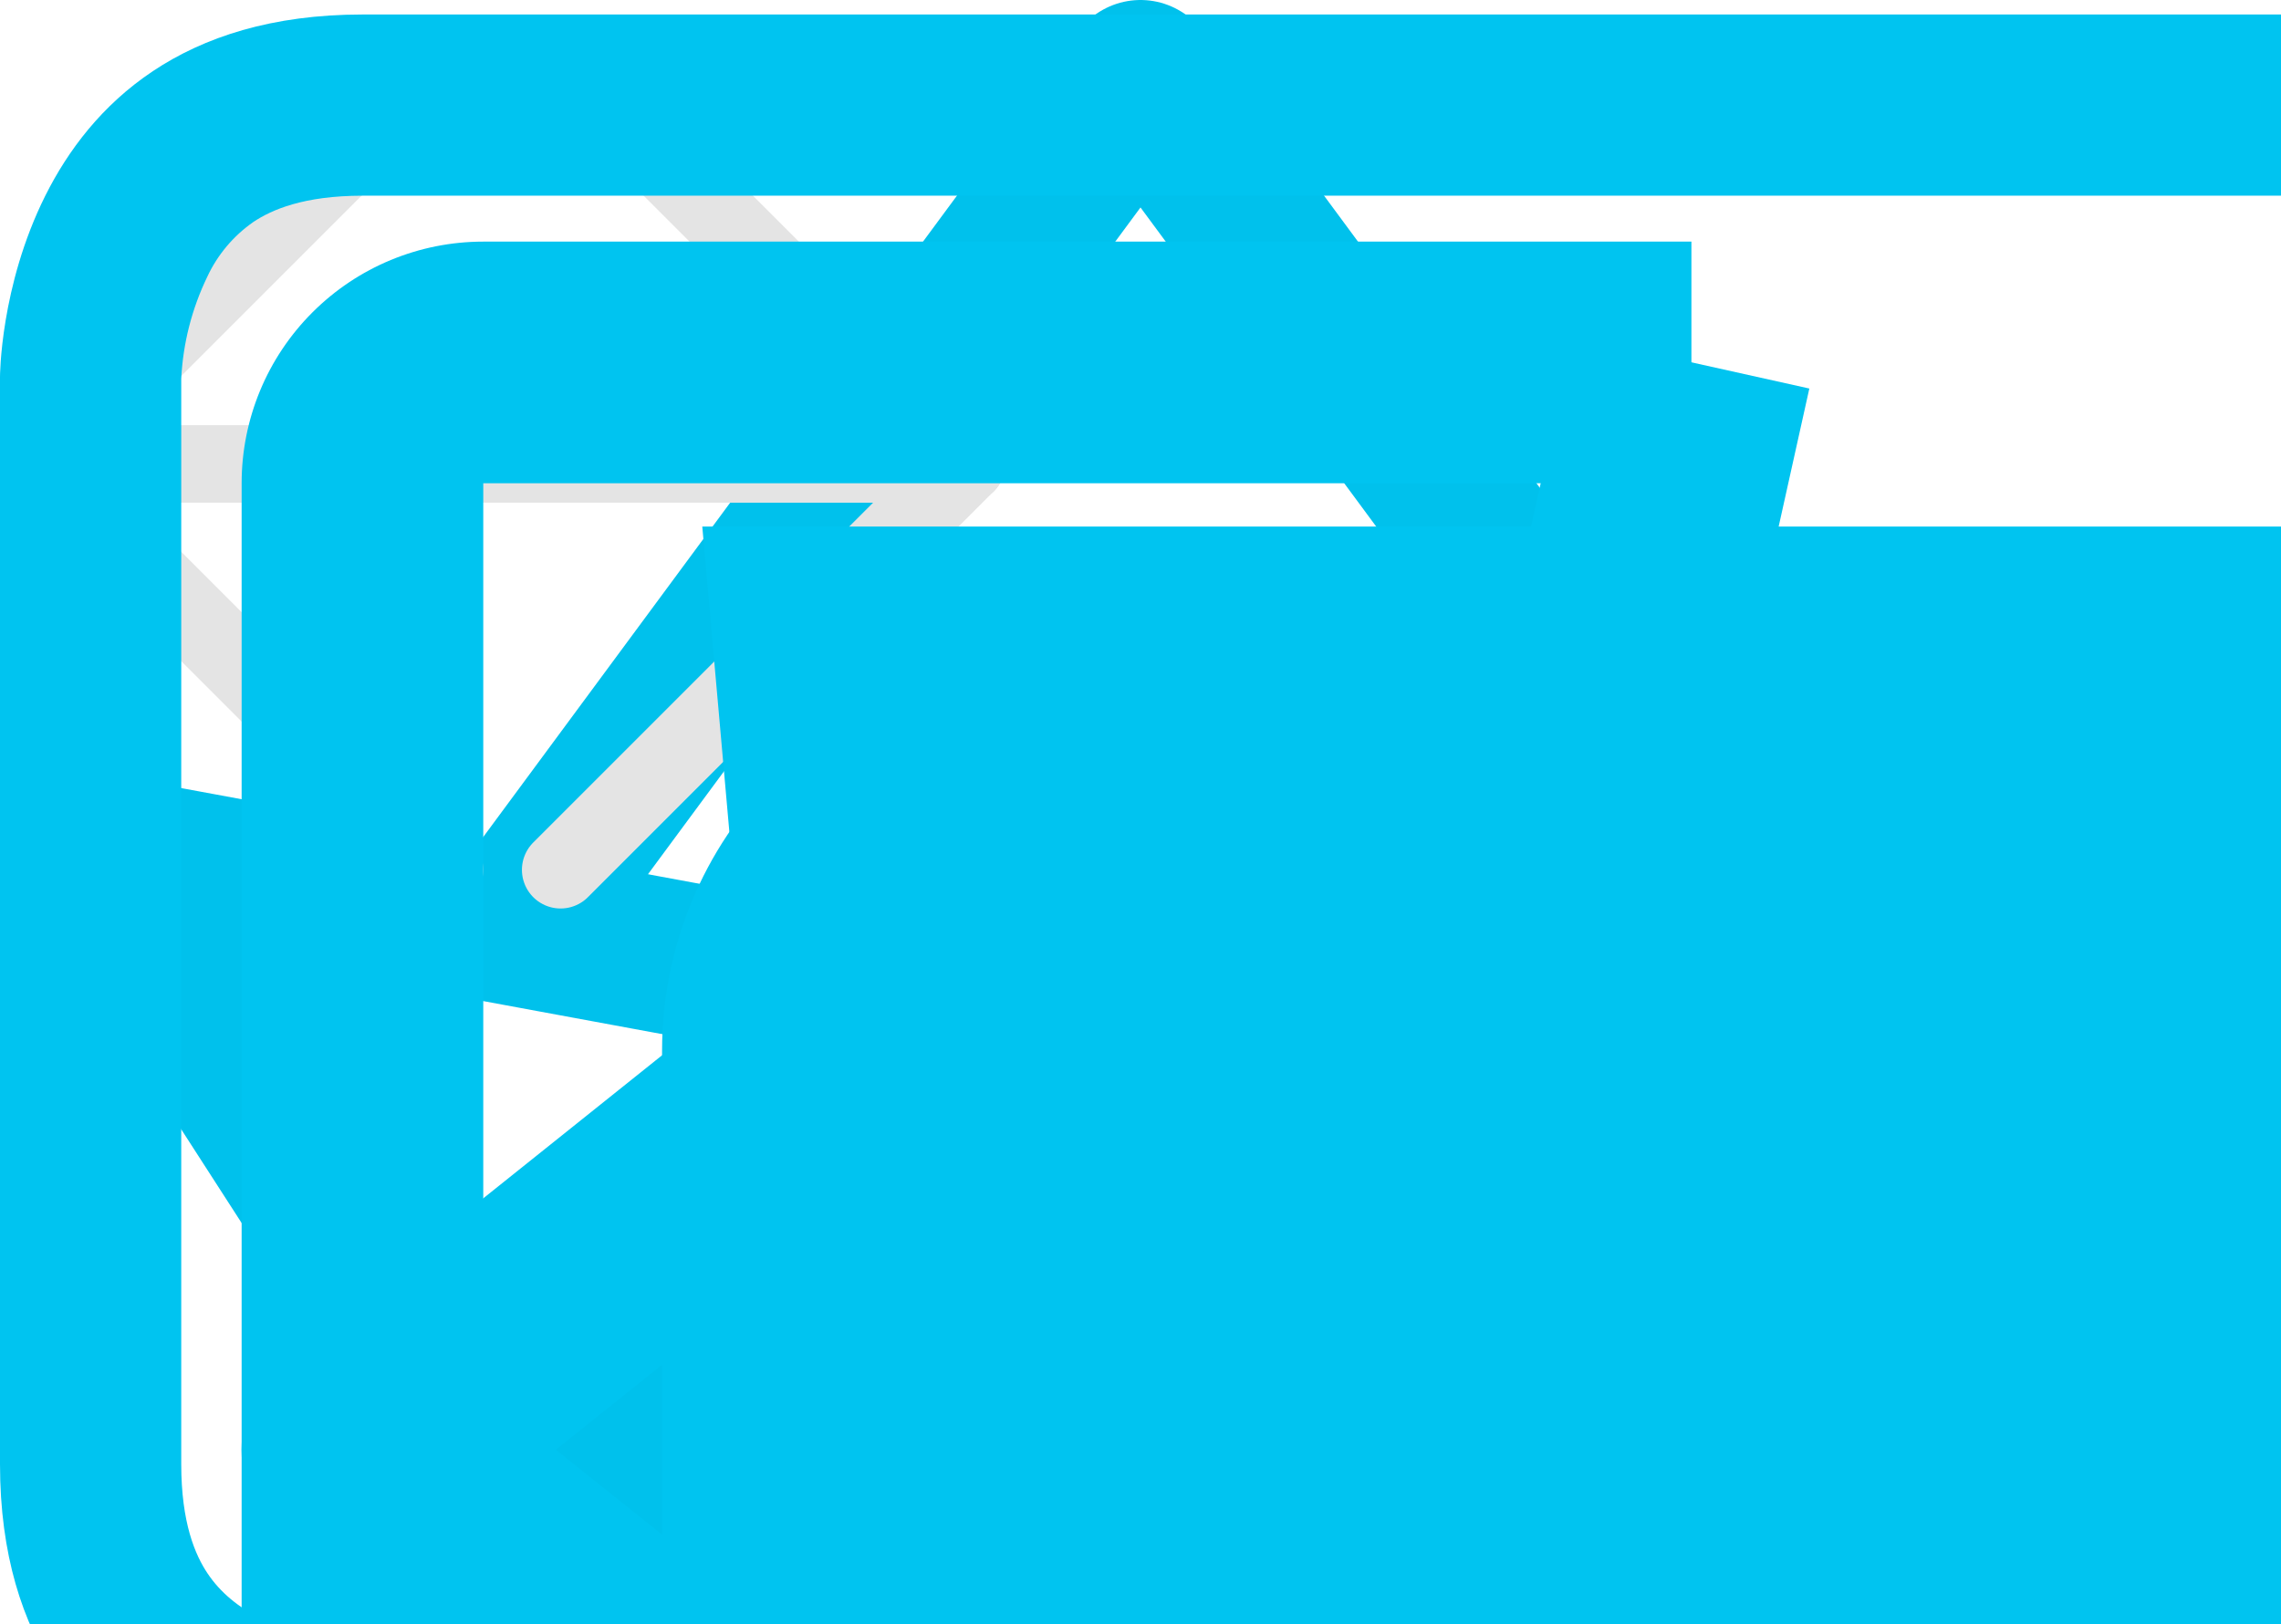
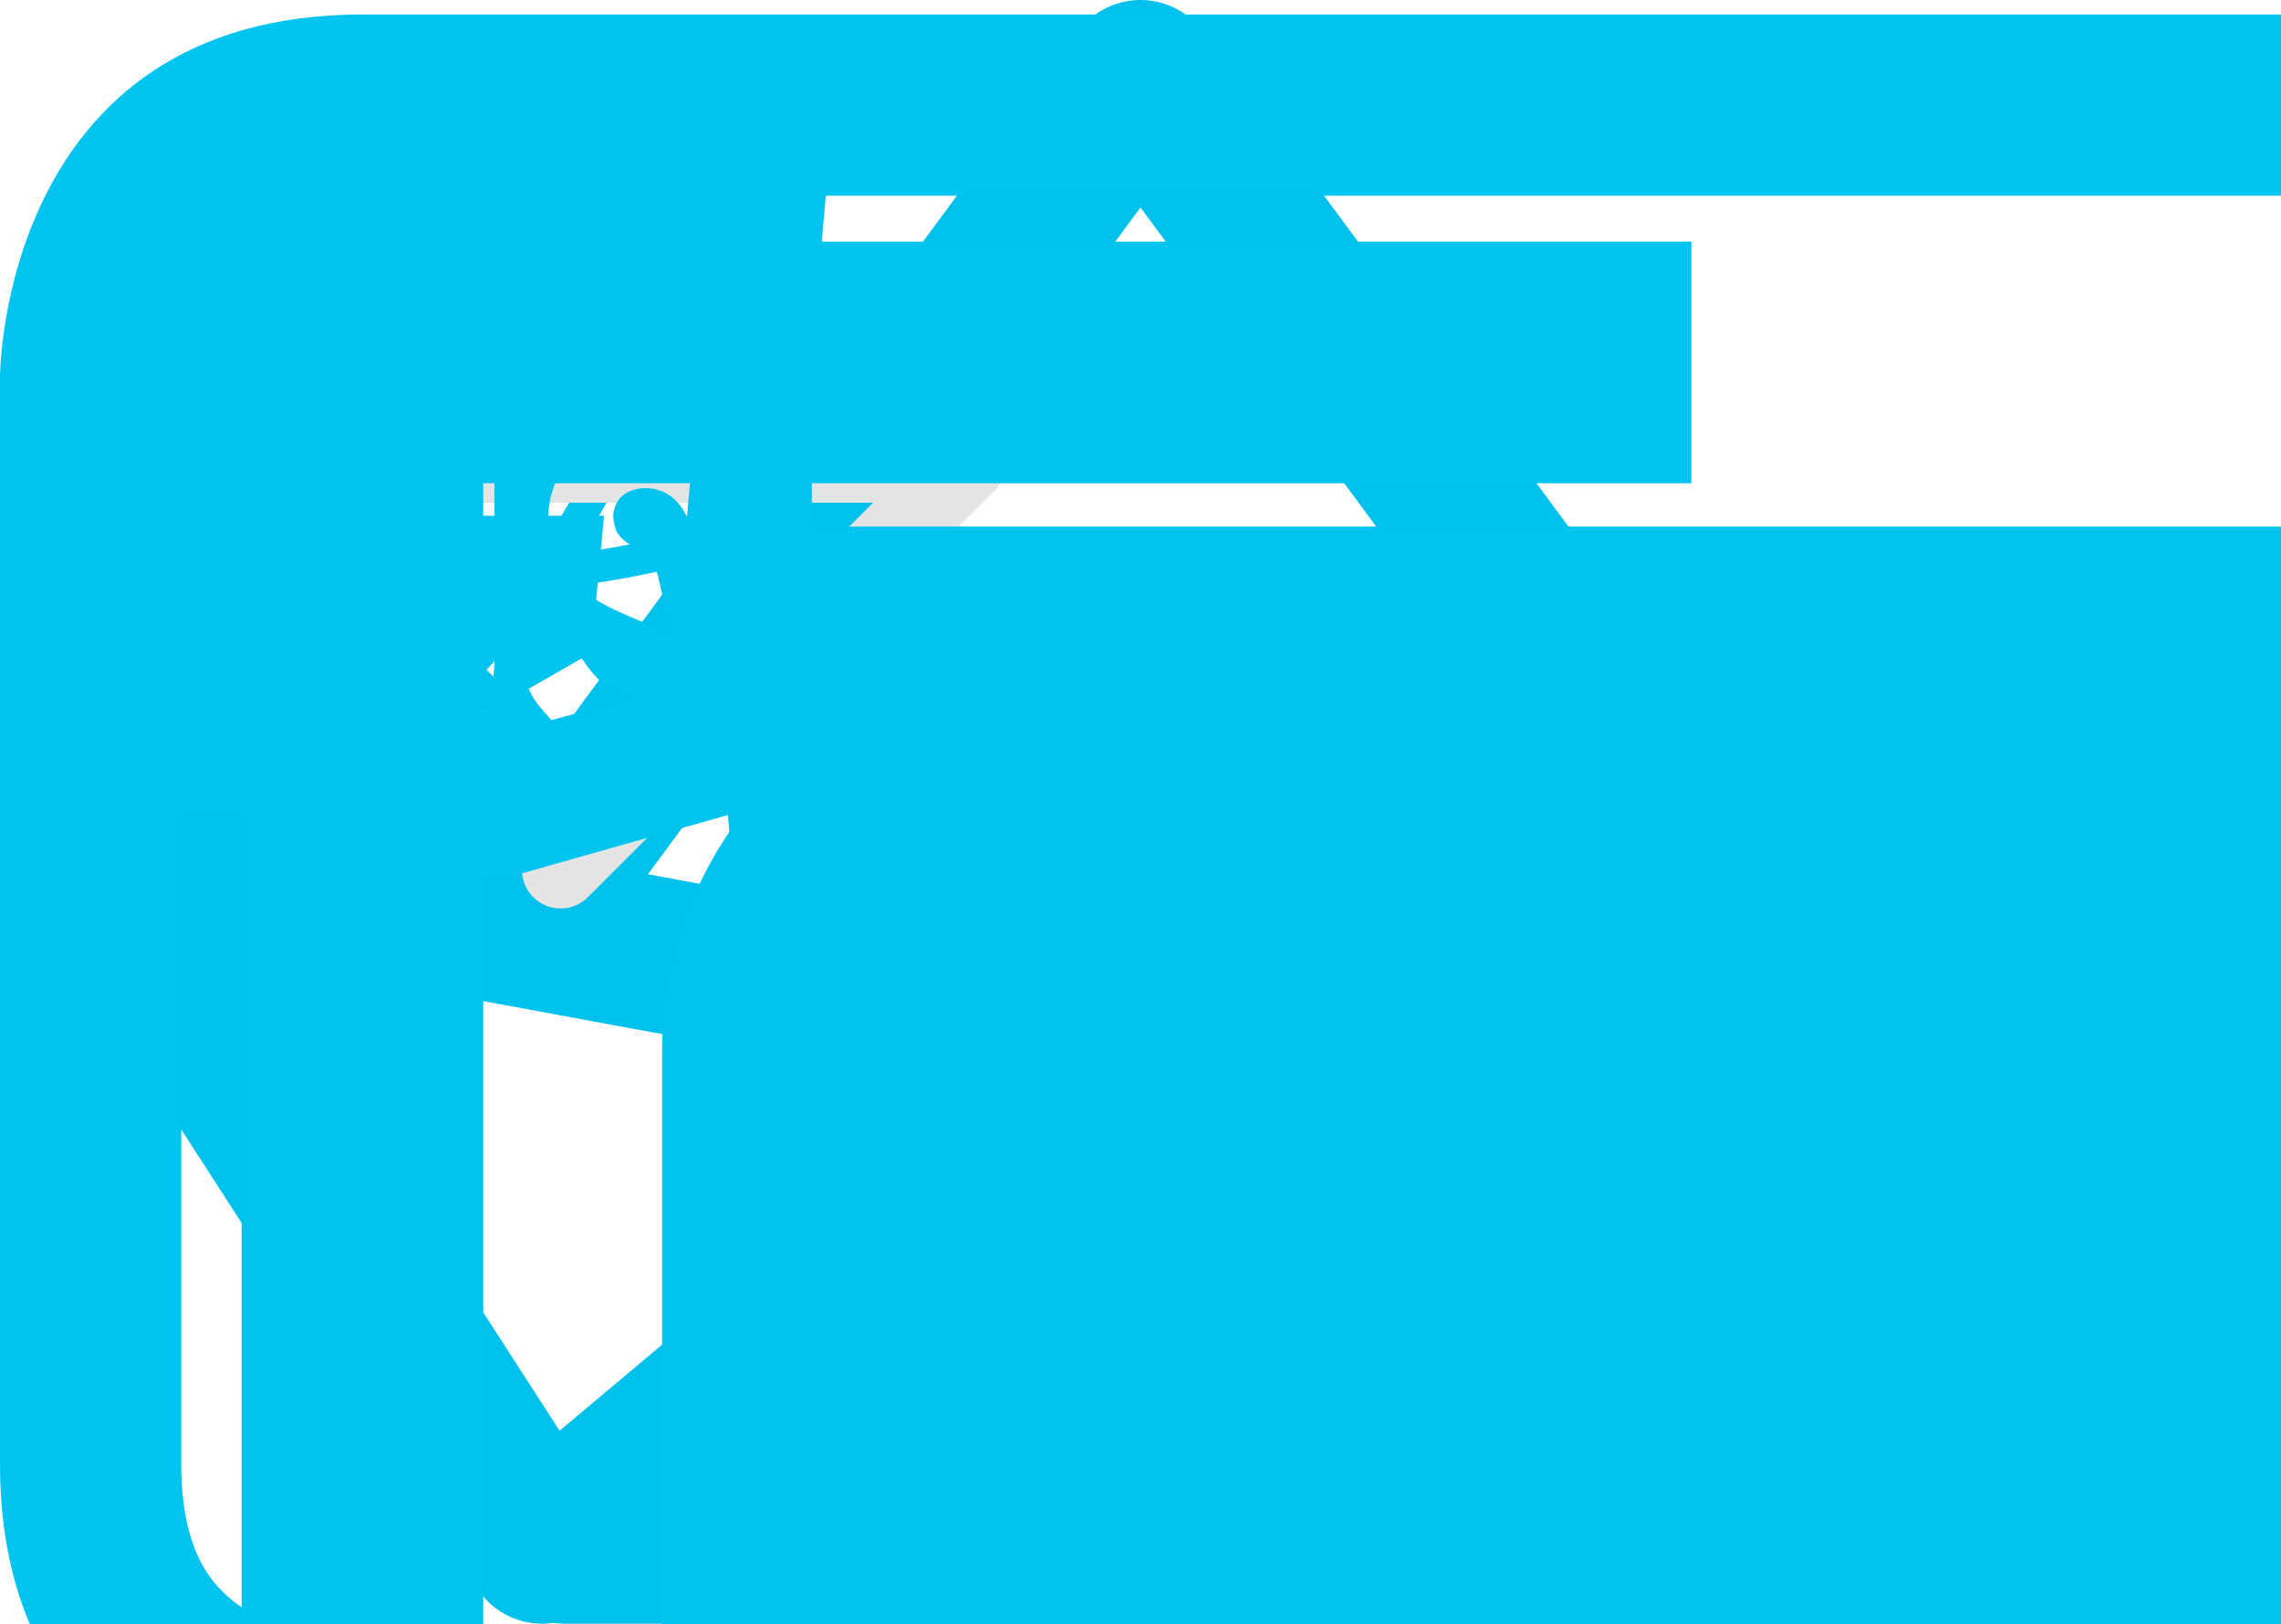
<svg xmlns="http://www.w3.org/2000/svg" width="59" height="42" viewBox="0 0 59 42" fill="none">
  <g id="logo">
    <path d="M2.417 22L14.023 40L29.5 27L2.417 22Z" stroke="#00C1EC" stroke-width="4" stroke-linecap="round" stroke-linejoin="round" />
    <path d="M56.583 22L44.977 40L29.5 27L56.583 22Z" stroke="#00C1EC" stroke-width="4" stroke-linecap="round" stroke-linejoin="round" />
    <path d="M14.604 40H44.396L29.5 27L14.604 40Z" stroke="#00C1EC" stroke-width="4" stroke-linecap="round" stroke-linejoin="round" />
    <path d="M13.25 24L29.5 2L45.75 24" stroke="#00C1EC" stroke-width="4" stroke-linejoin="round" />
  </g>
  <g id="tag">
-     <path d="M23.047 52.441L26.953 47.559L14.378 37.5L26.953 27.441L23.047 22.559L7.422 35.059C7.056 35.352 6.76 35.724 6.557 36.146C6.354 36.568 6.248 37.031 6.248 37.5C6.248 37.969 6.354 38.431 6.557 38.854C6.76 39.276 7.056 39.648 7.422 39.941L23.047 52.441ZM51.953 22.559L48.047 27.441L60.622 37.5L48.047 47.559L51.953 52.441L67.578 39.941C67.944 39.648 68.24 39.276 68.443 38.854C68.646 38.431 68.751 37.969 68.751 37.5C68.751 37.031 68.646 36.568 68.443 36.146C68.24 35.724 67.944 35.352 67.578 35.059L51.953 22.559ZM46.8 10.05L34.3 66.3L28.197 64.944L40.697 8.694L46.8 10.05Z" fill="#00C4F0" />
+     <path d="M12 13.03C12.986 13.03 13.785 12.231 13.785 11.245C13.785 10.259 12.986 9.46 12 9.46C11.014 9.46 10.215 10.259 10.215 11.245C10.215 12.231 11.014 13.03 12 13.03Z" fill="#00C4F0" />
+     <path d="M7.002 14.794L6.607 14.693C3.673 13.952 1.99 12.692 1.99 11.241C1.99 9.789 3.674 8.53 6.607 7.789L7.002 7.689L7.113 8.08C7.41 9.104 7.789 10.101 8.249 11.063L8.334 11.241L8.249 11.419C7.789 12.382 7.408 13.38 7.113 14.404L7.002 14.794ZM6.425 8.699C4.196 9.327 2.827 10.285 2.827 11.241C2.827 12.195 4.195 13.154 6.425 13.781C6.698 12.913 7.028 12.064 7.41 11.241C7.025 10.417 6.696 9.567 6.425 8.699ZM16.997 14.794L16.887 14.402C16.59 13.378 16.209 12.38 15.75 11.418L15.665 11.241L15.75 11.062C16.21 10.101 16.589 9.102 16.887 8.078L16.997 7.688L17.392 7.788C20.327 8.529 22.009 9.788 22.009 11.241C22.009 12.693 20.326 13.952 17.392 14.693L16.997 14.794ZM16.587 11.241C16.987 12.107 17.32 12.959 17.574 13.781C19.804 13.154 21.173 12.195 21.173 11.241C21.173 10.285 19.805 9.328 17.574 8.699C17.301 9.567 16.972 10.416 16.587 11.241Z" fill="#00C4F0" />
+     <path d="M6.419 8.695L6.309 8.305C5.483 5.397 5.733 3.314 6.996 2.588C8.231 1.873 10.218 2.718 12.299 4.853L12.583 5.145L12.299 5.436C11.56 6.205 10.884 7.032 10.279 7.91L10.166 8.072L9.97 8.088C8.906 8.172 7.85 8.342 6.813 8.597L6.419 8.695ZM8.001 3.166C7.777 3.166 7.579 3.215 7.412 3.311C6.584 3.788 6.438 5.449 7.008 7.691C7.899 7.494 8.798 7.353 9.704 7.274C10.229 6.53 10.801 5.821 11.417 5.151C10.114 3.884 8.884 3.166 8.001 3.166ZM15.998 20.15C14.81 20.15 13.284 19.254 11.7 17.628L11.417 17.337L11.7 17.047C12.439 16.277 13.115 15.449 13.721 14.57L13.833 14.41L14.027 14.391C15.092 14.309 16.148 14.139 17.185 13.884L17.58 13.784L17.691 14.175C18.513 17.081 18.264 19.167 17.003 19.893C16.697 20.067 16.35 20.155 15.998 20.15ZM12.583 17.33C13.885 18.597 15.116 19.316 15.998 19.316C16.223 19.316 16.421 19.266 16.587 19.171C17.416 18.693 17.563 17.029 16.991 14.787C16.101 14.985 15.201 15.127 14.293 15.206C13.771 15.951 13.2 16.661 12.583 17.33Z" fill="#00C4F0" />
+     <path d="M17.58 8.695L17.185 8.596C16.148 8.34 15.092 8.17 14.027 8.087L13.833 8.07L13.721 7.908C13.116 7.03 12.44 6.202 11.7 5.434L11.417 5.143L11.7 4.853C13.78 2.719 15.766 1.874 17.003 2.588C18.265 3.315 18.516 5.398 17.691 8.305L17.58 8.695ZM14.293 7.274C15.247 7.359 16.151 7.502 16.991 7.691C17.562 5.449 17.416 3.788 16.587 3.31C15.763 2.833 14.212 3.563 12.583 5.151C13.199 5.821 13.771 6.529 14.293 7.274ZM8.001 20.15C7.649 20.155 7.302 20.066 6.996 19.893C5.733 19.167 5.483 17.082 6.308 14.175L6.416 13.784L6.811 13.884C7.775 14.127 8.837 14.298 9.969 14.391L10.163 14.41L10.276 14.57C10.88 15.448 11.556 16.277 12.296 17.047L12.58 17.337L12.296 17.628C10.713 19.255 9.187 20.15 8.001 20.15ZM7.008 14.788C6.438 17.03 6.584 18.694 7.412 19.172C8.237 19.642 9.783 18.917 11.417 17.33C10.801 16.66 10.229 15.951 9.704 15.207C8.797 15.127 7.896 14.987 7.008 14.788Z" fill="#00C4F0" />
+     <path d="M12 15.313C11.313 15.313 10.608 15.284 9.9 15.225L9.704 15.208L9.591 15.046C9.192 14.472 8.816 13.882 8.465 13.277C8.116 12.671 7.793 12.05 7.494 11.418L7.41 11.241L7.494 11.062C7.793 10.43 8.116 9.81 8.465 9.204C8.812 8.608 9.191 8.012 9.591 7.434L9.704 7.274L9.9 7.256C11.297 7.139 12.701 7.139 14.098 7.256L14.292 7.275L14.405 7.435C15.205 8.584 15.907 9.797 16.505 11.063L16.588 11.242L16.505 11.419C15.909 12.686 15.206 13.899 14.405 15.047L14.292 15.209L14.098 15.226C13.392 15.283 12.686 15.313 12 15.313ZM10.166 14.409C11.401 14.502 12.599 14.502 13.833 14.409C14.522 13.4 15.134 12.341 15.665 11.241C15.136 10.14 14.524 9.081 13.833 8.073C12.612 7.979 11.386 7.979 10.166 8.073C9.475 9.08 8.862 10.139 8.334 11.241C8.866 12.341 9.478 13.399 10.166 14.409Z" fill="#00C4F0" />
  </g>
  <g id="strelkaNapravo">
    <path d="M14.5 1.5L25 12L14.5 22.5" stroke="#E4E4E4" stroke-width="2" stroke-linecap="round" stroke-linejoin="round" />
    <path d="M25 12H1" stroke="#E4E4E4" stroke-width="2" stroke-linecap="round" stroke-linejoin="round" />
  </g>
  <g id="strelkaNalevo">
    <path d="M11.5 1.5L1 12L11.5 22.5" stroke="#E4E4E4" stroke-width="2" stroke-linecap="round" stroke-linejoin="round" />
    <path d="M1 12H25" stroke="#E4E4E4" stroke-width="2" stroke-linecap="round" stroke-linejoin="round" />
  </g>
  <g id="baseLine">
    <path d="M43.75 6.25H12.5C10.842 6.25 9.253 6.908 8.081 8.081C6.908 9.253 6.25 10.842 6.25 12.5V43.75H12.5V12.5H43.75V6.25ZM56.25 18.75H25C23.342 18.75 21.753 19.409 20.581 20.581C19.409 21.753 18.75 23.342 18.75 25V56.25H25V25H56.25V18.75ZM62.5 31.25H37.5C35.842 31.25 34.253 31.909 33.081 33.081C31.909 34.253 31.25 35.842 31.25 37.5V62.5C31.25 64.158 31.909 65.747 33.081 66.919C34.253 68.091 35.842 68.75 37.5 68.75H62.5C65.938 68.75 68.75 65.938 68.75 62.5V37.5C68.75 34.062 65.938 31.25 62.5 31.25Z" fill="#00C4F0" />
  </g>
  <g id="frontend">
    <path d="M0 9.75C0 9.75 0 0.375 9.375 0.375H65.625C65.625 0.375 75 0.375 75 9.75V37.875C75 37.875 75 47.25 65.625 47.25H46.875C46.875 50.377 47.264 52.72 48.047 54.281H51.562C52.184 54.281 52.78 54.528 53.22 54.968C53.659 55.407 53.906 56.003 53.906 56.625C53.906 57.247 53.659 57.843 53.22 58.282C52.78 58.722 52.184 58.969 51.562 58.969H23.438C22.816 58.969 22.22 58.722 21.78 58.282C21.341 57.843 21.094 57.247 21.094 56.625C21.094 56.003 21.341 55.407 21.78 54.968C22.22 54.528 22.816 54.281 23.438 54.281H26.953C27.736 52.72 28.125 50.377 28.125 47.25H9.375C9.375 47.25 0 47.25 0 37.875V9.75ZM6.553 5.742C6.038 6.101 5.627 6.589 5.362 7.158C4.963 7.983 4.733 8.881 4.688 9.797V37.875C4.688 39.398 5.053 40.228 5.367 40.697C5.695 41.189 6.164 41.578 6.783 41.888C7.573 42.27 8.429 42.498 9.305 42.558L9.422 42.562H65.625C67.148 42.562 67.978 42.197 68.447 41.883C68.962 41.524 69.373 41.036 69.638 40.467C70.02 39.677 70.248 38.821 70.308 37.945L70.312 37.828V9.75C70.312 8.227 69.947 7.397 69.633 6.928C69.275 6.413 68.786 6.002 68.217 5.737C67.392 5.338 66.494 5.108 65.578 5.062H9.375C7.852 5.062 7.022 5.428 6.553 5.742Z" fill="#00C4F0" />
  </g>
  <g id="elipse">
    <g filter="url(#filter0_d_4_6679)">
      <circle cx="466" cy="506" r="351.5" stroke="#E4E4E4" stroke-width="89" shape-rendering="crispEdges" />
    </g>
    <g filter="url(#filter1_d_4_6679)">
      <circle cx="1050" cy="784" r="215.5" stroke="#00C4F0" stroke-width="55" shape-rendering="crispEdges" />
    </g>
    <g filter="url(#filter2_d_4_6679)">
      <circle cx="1116" cy="244" r="161" stroke="#E2A200" stroke-width="34" shape-rendering="crispEdges" />
    </g>
    <defs>
      <filter id="filter0_d_4_6679" x="0" y="44" width="932" height="932" filterUnits="userSpaceOnUse" color-interpolation-filters="sRGB">
        <feFlood flood-opacity="0" result="BackgroundImageFix" />
        <feColorMatrix in="SourceAlpha" type="matrix" values="0 0 0 0 0 0 0 0 0 0 0 0 0 0 0 0 0 0 127 0" result="hardAlpha" />
        <feOffset dy="4" />
        <feGaussianBlur stdDeviation="35" />
        <feComposite in2="hardAlpha" operator="out" />
        <feColorMatrix type="matrix" values="0 0 0 0 1 0 0 0 0 1 0 0 0 0 1 0 0 0 0.25 0" />
        <feBlend mode="normal" in2="BackgroundImageFix" result="effect1_dropShadow_4_6679" />
        <feBlend mode="normal" in="SourceGraphic" in2="effect1_dropShadow_4_6679" result="shape" />
      </filter>
      <filter id="filter1_d_4_6679" x="737" y="475" width="626" height="626" filterUnits="userSpaceOnUse" color-interpolation-filters="sRGB">
        <feFlood flood-opacity="0" result="BackgroundImageFix" />
        <feColorMatrix in="SourceAlpha" type="matrix" values="0 0 0 0 0 0 0 0 0 0 0 0 0 0 0 0 0 0 127 0" result="hardAlpha" />
        <feOffset dy="4" />
        <feGaussianBlur stdDeviation="35" />
        <feComposite in2="hardAlpha" operator="out" />
        <feColorMatrix type="matrix" values="0 0 0 0 0 0 0 0 0 0.757 0 0 0 0 0.925 0 0 0 0.25 0" />
        <feBlend mode="normal" in2="BackgroundImageFix" result="effect1_dropShadow_4_6679" />
        <feBlend mode="normal" in="SourceGraphic" in2="effect1_dropShadow_4_6679" result="shape" />
      </filter>
      <filter id="filter2_d_4_6679" x="868" y="0" width="496" height="496" filterUnits="userSpaceOnUse" color-interpolation-filters="sRGB">
        <feFlood flood-opacity="0" result="BackgroundImageFix" />
        <feColorMatrix in="SourceAlpha" type="matrix" values="0 0 0 0 0 0 0 0 0 0 0 0 0 0 0 0 0 0 127 0" result="hardAlpha" />
        <feOffset dy="4" />
        <feGaussianBlur stdDeviation="35" />
        <feComposite in2="hardAlpha" operator="out" />
        <feColorMatrix type="matrix" values="0 0 0 0 0.886 0 0 0 0 0.635 0 0 0 0 0 0 0 0 0.25 0" />
        <feBlend mode="normal" in2="BackgroundImageFix" result="effect1_dropShadow_4_6679" />
        <feBlend mode="normal" in="SourceGraphic" in2="effect1_dropShadow_4_6679" result="shape" />
      </filter>
    </defs>
  </g>
  <g id="reactIcon">
    <path d="M109.828 17.125H27.172C24.507 17.125 21.952 18.183 20.068 20.068C18.183 21.952 17.125 24.507 17.125 27.172V109.828C17.125 112.493 18.183 115.048 20.068 116.932C21.952 118.817 24.507 119.875 27.172 119.875H109.828C111.148 119.875 112.454 119.615 113.673 119.11C114.892 118.605 115.999 117.865 116.932 116.932C117.865 115.999 118.605 114.892 119.11 113.673C119.615 112.454 119.875 111.148 119.875 109.828V27.172C119.875 25.852 119.615 24.546 119.11 23.327C118.605 22.108 117.865 21 116.932 20.068C115.999 19.135 114.892 18.395 113.673 17.89C112.454 17.385 111.148 17.125 109.828 17.125ZM76.72 74.208H63.876V110.97H53.658V74.208H40.815V65.874H76.72V74.208ZM109.828 104.348C109.002 106.105 107.67 107.576 106.004 108.573C104.25 109.652 102.317 110.406 100.295 110.799C98.042 111.264 95.746 111.494 93.445 111.484C91.091 111.482 88.742 111.272 86.424 110.856C84.454 110.452 82.539 109.82 80.716 108.972V99.211L80.373 98.868H80.716V99.268C82.433 100.607 84.362 101.649 86.424 102.35C88.483 103.134 90.672 103.522 92.875 103.492C94.026 103.512 95.175 103.397 96.3 103.15C97.144 102.952 97.953 102.625 98.697 102.179C99.28 101.824 99.769 101.335 100.124 100.752C100.476 100.089 100.63 99.338 100.569 98.59C100.509 97.842 100.235 97.126 99.782 96.528C99.245 95.776 98.566 95.136 97.784 94.644C96.834 93.976 95.82 93.403 94.758 92.932L90.934 91.333C87.906 90.086 85.224 88.128 83.113 85.625C81.347 83.496 80.414 80.798 80.487 78.033C80.421 75.932 80.893 73.849 81.858 71.982C82.778 70.355 84.069 68.966 85.625 67.929C87.359 66.776 89.296 65.962 91.333 65.532C93.561 65.019 95.841 64.77 98.126 64.79C100.208 64.76 102.288 64.894 104.348 65.189C106.063 65.457 107.746 65.897 109.372 66.502V75.921C108.62 75.385 107.817 74.926 106.974 74.551C106.066 74.16 105.132 73.836 104.177 73.58C103.262 73.313 102.327 73.122 101.38 73.01C100.507 72.927 99.627 72.927 98.754 73.01C97.679 72.992 96.605 73.107 95.558 73.352C94.698 73.532 93.871 73.84 93.103 74.265C92.504 74.619 91.995 75.107 91.619 75.692C91.277 76.261 91.099 76.913 91.105 77.576C91.091 78.284 91.29 78.98 91.676 79.574C92.145 80.222 92.725 80.783 93.388 81.23C94.193 81.87 95.075 82.407 96.014 82.828L99.61 84.426C101.264 85.11 102.866 85.911 104.405 86.824C105.759 87.564 106.991 88.508 108.059 89.621C109.105 90.635 109.923 91.861 110.456 93.217C111.004 94.775 111.274 96.418 111.255 98.069C111.215 100.201 110.728 102.301 109.828 104.234V104.348Z" fill="#00C4F0" />
  </g>
  <g id="cssIcon">
    <path d="M18.165 13.62H85.83L79.677 83.1L51.926 90.952L24.327 83.096L18.165 13.62ZM73.233 27.837L30.767 27.829L31.451 36.274L64.077 36.283L63.258 45.036H41.86L42.636 53.326H62.556L61.377 64.679L52 67.271L42.48 64.658L41.869 57.859H33.462L34.398 70.282L52 75.764L69.312 70.837L73.233 27.837Z" fill="#00C4F0" />
  </g>
  <g id="backgroundHomePage">
    <g filter="url(#filter0_d_4_6748)">
      <circle cx="439.5" cy="439.972" r="254" stroke="#00C4F0" stroke-width="67" shape-rendering="crispEdges" />
    </g>
    <circle cx="216" cy="229" r="45" fill="url(#paint0_linear_4_6748)" />
    <path d="M185 395C185 419.853 164.853 440 140 440C115.147 440 95 419.853 95 395C95 370.147 115.147 350 140 350C164.853 350 185 370.147 185 395Z" fill="url(#paint1_linear_4_6748)" />
    <circle cx="614" cy="197" r="45" fill="url(#paint2_linear_4_6748)" />
    <circle cx="171" cy="583" r="45" fill="url(#paint3_linear_4_6748)" />
    <path d="M131.062 387.516L128.422 391.125C127.266 390.266 125.938 389.812 124.438 389.812C120.484 389.812 117.781 392.875 117.781 396.797C117.781 400.531 120.422 403.719 124.438 403.719C127.688 403.719 130.438 401.672 131.078 397.891H124.047V393.578H135.375C135.672 394.594 135.812 395.688 135.812 396.797C135.812 403.094 130.891 408 124.438 408C118.234 408 113.016 403.312 113.016 396.797C113.016 390.516 117.969 385.578 124.438 385.578C126.891 385.578 129.156 386.219 131.062 387.516ZM138.953 408V385.594H143.641V408H138.953ZM146.703 385.594H166.125V389.922H158.75V408H154.062V389.922H146.703V385.594Z" fill="#00C4F0" />
    <path d="M196.055 227.795V233.104L211.102 240.451V234.949L201.135 230.449L211.102 225.967V220.465L196.055 227.795ZM230.314 212.977L214.266 248.045H219.803L235.852 212.977H230.314Z" fill="#00C4F0" />
    <path d="M580.086 207H576.582V190.207H584.797C586.227 190.207 587.211 190.477 588.02 190.992C589.379 191.824 590.258 193.312 590.258 195.234C590.258 196.324 589.953 197.309 589.402 198.105C588.816 198.961 588.031 199.5 587.141 199.805L586.988 199.863L591.254 207H587.223L583.25 200.215H580.086V207ZM580.086 197.004H584.34C585.008 197.004 585.324 196.969 585.617 196.84C586.273 196.57 586.801 196.031 586.801 195.234C586.801 194.449 586.297 193.887 585.617 193.617C585.336 193.488 585.02 193.441 584.328 193.441H580.086V197.004ZM593.105 190.195H604.93V193.43H596.621V196.195H602.961V199.395H596.621V203.766H604.93V207H593.105V190.195ZM619.133 207L618.078 204.199H610.66L609.629 207H605.984L612.652 190.207H616.121L622.777 207H619.133ZM614.387 194.297L611.867 201.023H616.871L614.387 194.297ZM639.535 195.961L636.219 197.039C635.516 194.754 633.781 193.383 631.414 193.383C628.473 193.383 626.457 195.656 626.457 198.598C626.457 201.398 628.426 203.789 631.414 203.789C633.77 203.789 635.504 202.441 636.23 200.074L639.57 201.105C638.562 204.633 635.258 207 631.414 207C626.738 207 622.848 203.402 622.848 198.598C622.848 193.887 626.562 190.184 631.414 190.184C635.129 190.184 638.41 192.223 639.535 195.961ZM640.027 190.195H654.594V193.441H649.062V207H645.547V193.441H640.027V190.195Z" fill="#00C4F0" />
    <path d="M151.842 595.963L154.355 591.34C154.795 591.621 155.287 591.727 155.85 591.727C157.238 591.727 158.311 590.777 158.627 589.705C158.768 589.248 158.82 588.615 158.82 587.701V571.793H164.076V586.348C164.076 588.844 163.988 589.934 163.725 590.953C162.881 594.346 159.752 597 155.85 597C154.426 597 153.055 596.648 151.842 595.963ZM167.609 592.641L170.773 588.861C172.865 590.777 175.502 592.113 178.262 592.113C180.406 592.113 182.797 591.234 182.797 589.301C182.797 586.945 179.158 586.646 175.449 585.873C171.23 584.994 167.855 583.236 167.855 579.193C167.855 575.062 171.072 571.775 176.82 571.775C180.002 571.775 183.324 572.848 186.119 575.045L183.131 578.789C181.461 577.383 179.018 576.539 176.75 576.539C174.904 576.539 172.953 577.207 172.953 578.719C172.953 580.371 175.027 580.846 178.596 581.443C182.832 582.146 187.965 583.57 187.965 589.283C187.965 593.73 183.764 597 178.35 597C174.992 597 171.107 595.77 167.609 592.641Z" fill="#00C4F0" />
    <defs>
      <filter id="filter0_d_4_6748" x="0" y="0.472" width="879" height="879" filterUnits="userSpaceOnUse" color-interpolation-filters="sRGB">
        <feFlood flood-opacity="0" result="BackgroundImageFix" />
        <feColorMatrix in="SourceAlpha" type="matrix" values="0 0 0 0 0 0 0 0 0 0 0 0 0 0 0 0 0 0 127 0" result="hardAlpha" />
        <feOffset />
        <feGaussianBlur stdDeviation="76" />
        <feComposite in2="hardAlpha" operator="out" />
        <feColorMatrix type="matrix" values="0 0 0 0 0 0 0 0 0 0.769 0 0 0 0 0.941 0 0 0 0.42 0" />
        <feBlend mode="normal" in2="BackgroundImageFix" result="effect1_dropShadow_4_6748" />
        <feBlend mode="normal" in="SourceGraphic" in2="effect1_dropShadow_4_6748" result="shape" />
      </filter>
      <linearGradient id="paint0_linear_4_6748" x1="171" y1="184" x2="267.755" y2="267.157" gradientUnits="userSpaceOnUse">
        <stop stop-color="#414141" />
        <stop offset="1" stop-color="#2D2D2D" />
      </linearGradient>
      <linearGradient id="paint1_linear_4_6748" x1="95" y1="350" x2="191.755" y2="433.157" gradientUnits="userSpaceOnUse">
        <stop stop-color="#414141" />
        <stop offset="1" stop-color="#2D2D2D" />
      </linearGradient>
      <linearGradient id="paint2_linear_4_6748" x1="569" y1="152" x2="665.755" y2="235.157" gradientUnits="userSpaceOnUse">
        <stop stop-color="#414141" />
        <stop offset="1" stop-color="#2D2D2D" />
      </linearGradient>
      <linearGradient id="paint3_linear_4_6748" x1="126" y1="538" x2="222.755" y2="621.157" gradientUnits="userSpaceOnUse">
        <stop stop-color="#414141" />
        <stop offset="1" stop-color="#2D2D2D" />
      </linearGradient>
    </defs>
  </g>
+   <g id="html5">
+     <path d="M4.481 3.263H21.52L19.97 20.759L12.982 22.737L6.033 20.759L4.481 3.263ZM10.185 11.174L9.998 8.969L18.159 8.971L18.346 6.845L7.654 6.842L8.219 13.34H15.624L15.361 16.12L13 16.772L10.601 16.117L10.449 14.405H8.332L8.599 17.788L13 18.965L17.364 17.795L17.968 11.175L10.185 11.174Z" fill="#00C4F0" />
+   </g>
+   <g id="javaScript">
+     <path d="M3 3H21V21H3V3ZM19.525 16.707C19.394 15.886 18.859 15.196 17.273 14.552C16.721 14.293 16.108 14.114 15.924 13.698C15.856 13.45 15.846 13.316 15.89 13.169C16.003 12.685 16.577 12.54 17.027 12.674C17.32 12.764 17.59 12.989 17.759 13.35C18.534 12.843 18.534 12.843 19.075 12.506C18.872 12.192 18.771 12.055 18.636 11.92C18.163 11.392 17.533 11.122 16.51 11.145L15.982 11.212C15.475 11.336 14.991 11.607 14.699 11.966C13.844 12.934 14.091 14.621 15.126 15.32C16.149 16.085 17.647 16.253 17.838 16.973C18.018 17.851 17.186 18.132 16.363 18.031C15.756 17.895 15.418 17.592 15.047 17.029L13.675 17.817C13.832 18.176 14.012 18.334 14.282 18.649C15.587 19.965 18.85 19.898 19.435 17.895C19.456 17.828 19.615 17.367 19.491 16.658L19.525 16.707ZM12.788 11.273H11.102C11.102 12.726 11.095 14.171 11.095 15.627C11.095 16.551 11.142 17.399 10.991 17.66C10.744 18.177 10.105 18.111 9.816 18.019C9.519 17.873 9.368 17.67 9.193 17.378C9.146 17.3 9.111 17.232 9.098 17.232L7.73 18.076C7.959 18.549 8.293 18.955 8.724 19.213C9.365 19.596 10.226 19.72 11.128 19.518C11.716 19.348 12.223 18.999 12.486 18.459C12.87 17.762 12.788 16.906 12.785 15.95C12.793 14.409 12.785 12.867 12.785 11.315L12.788 11.273Z" fill="#00C4F0" />
+   </g>
</svg>
